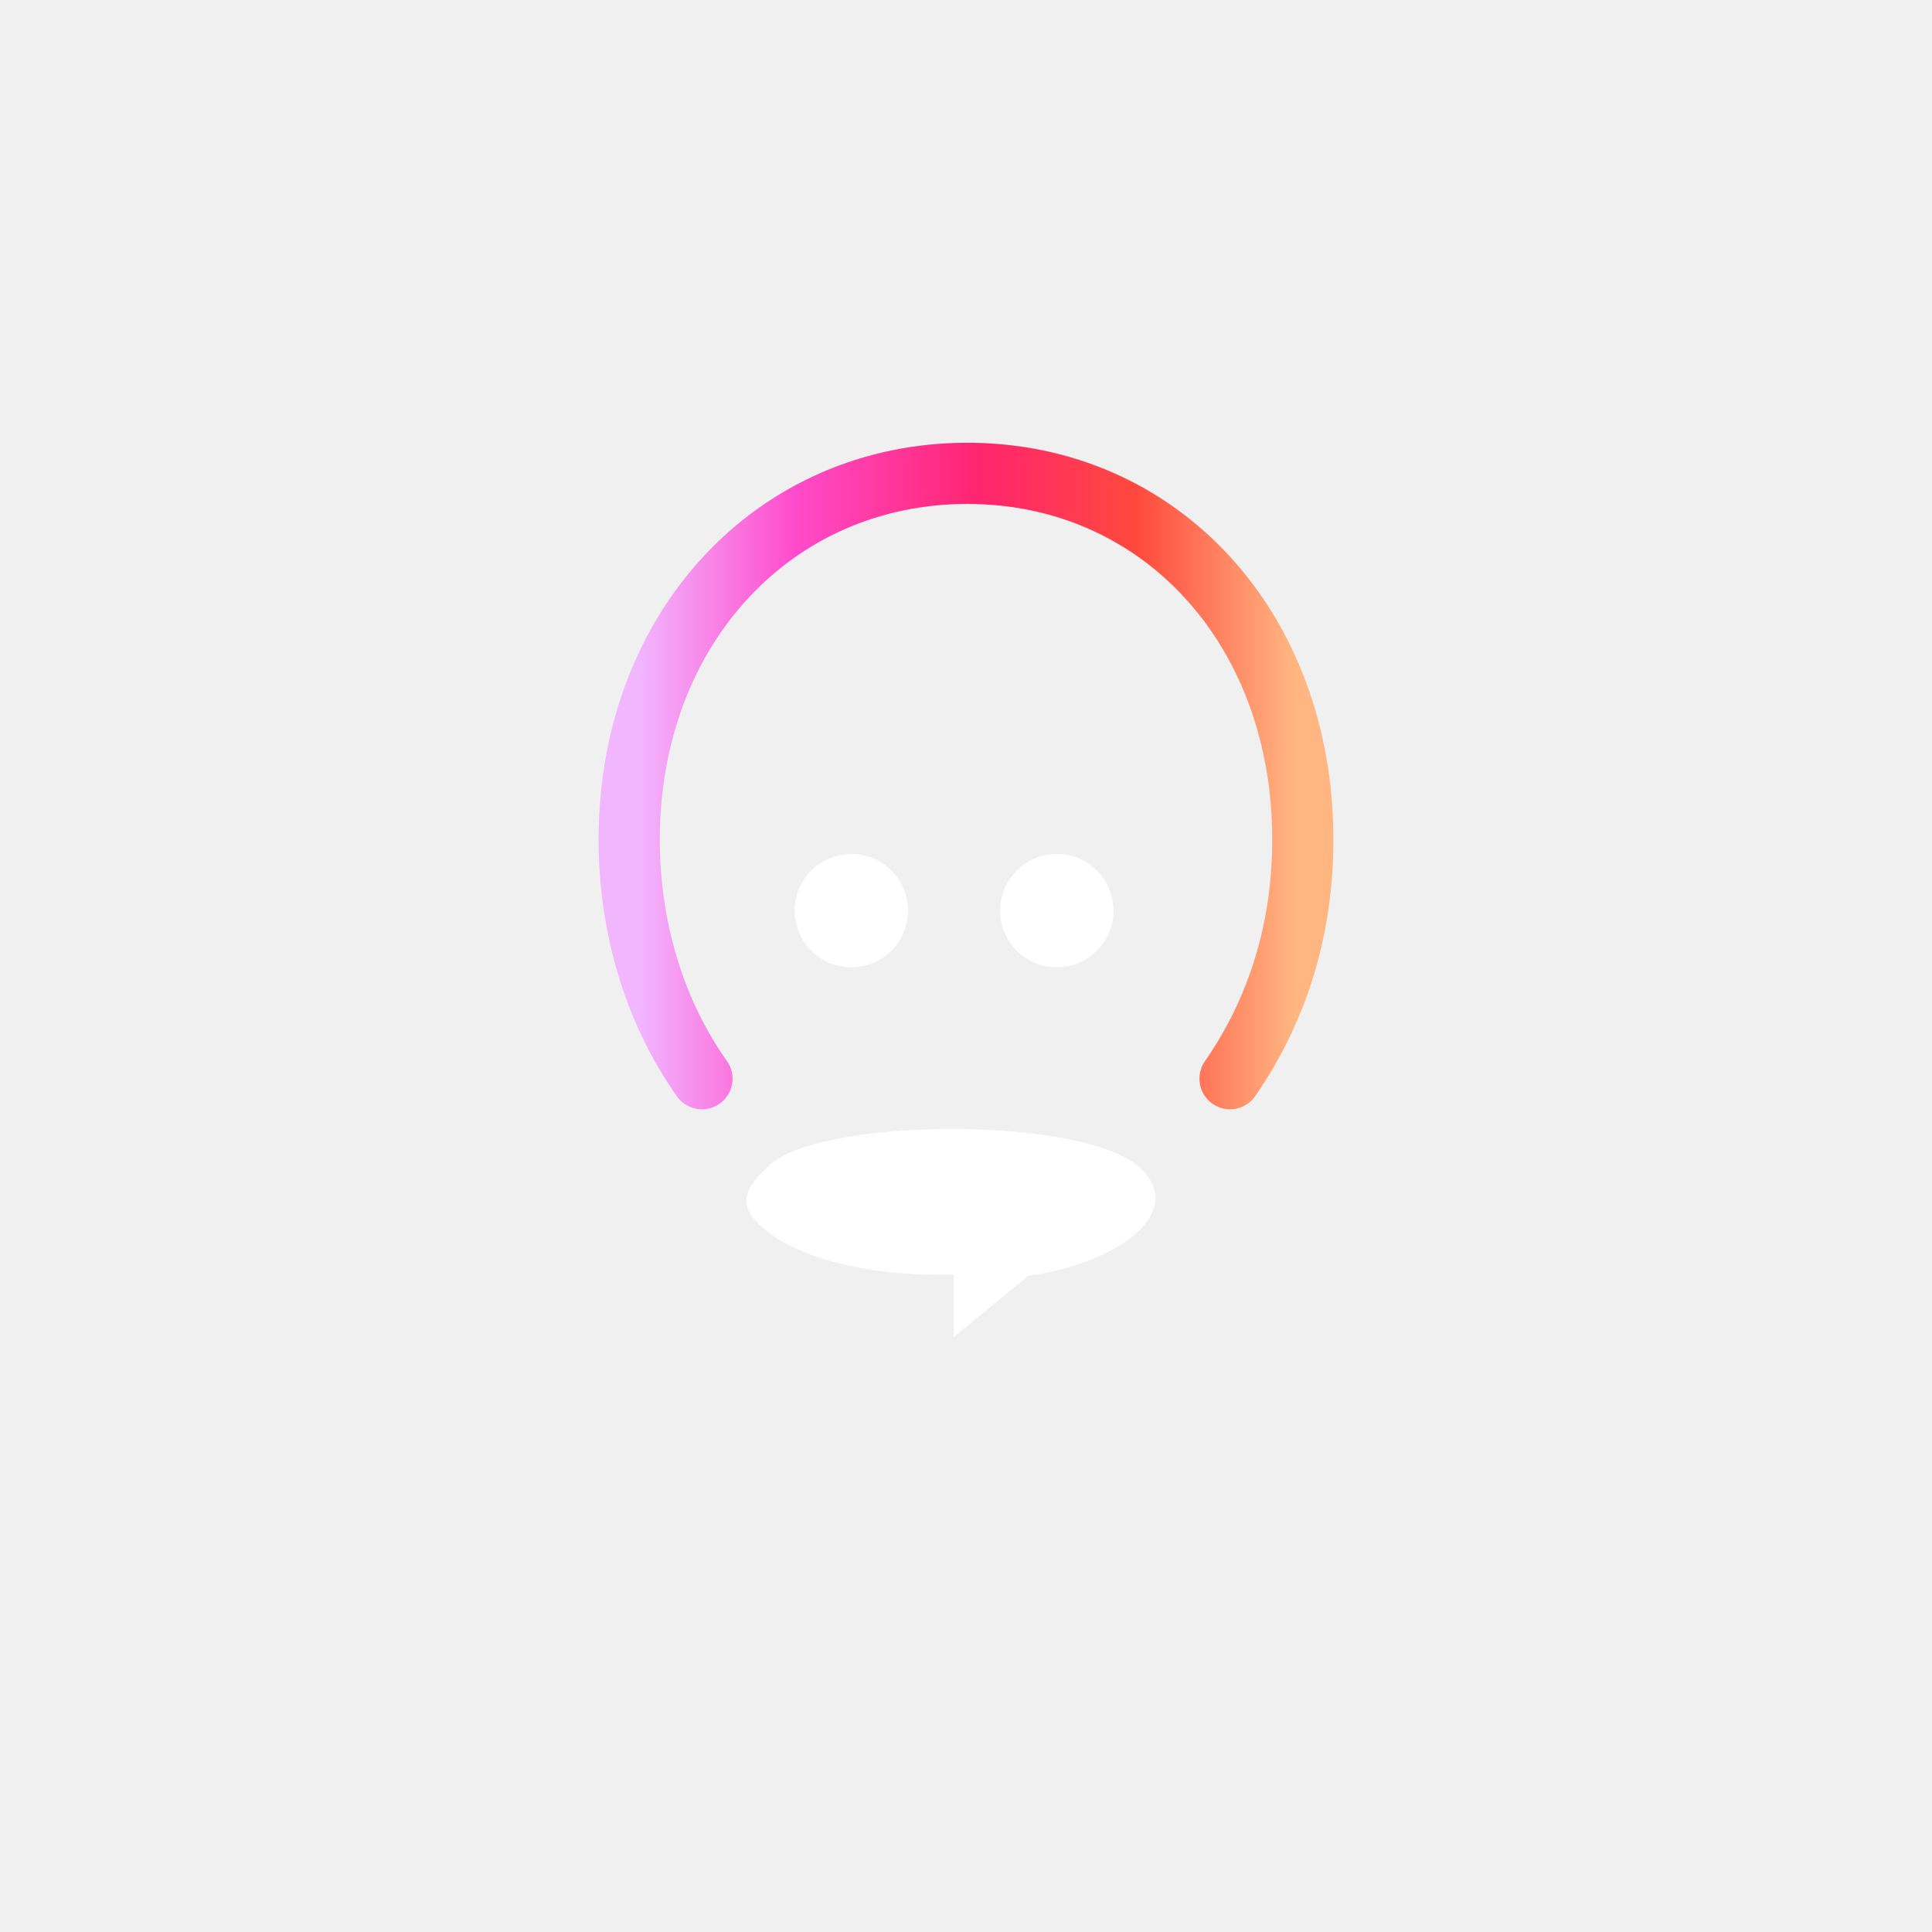
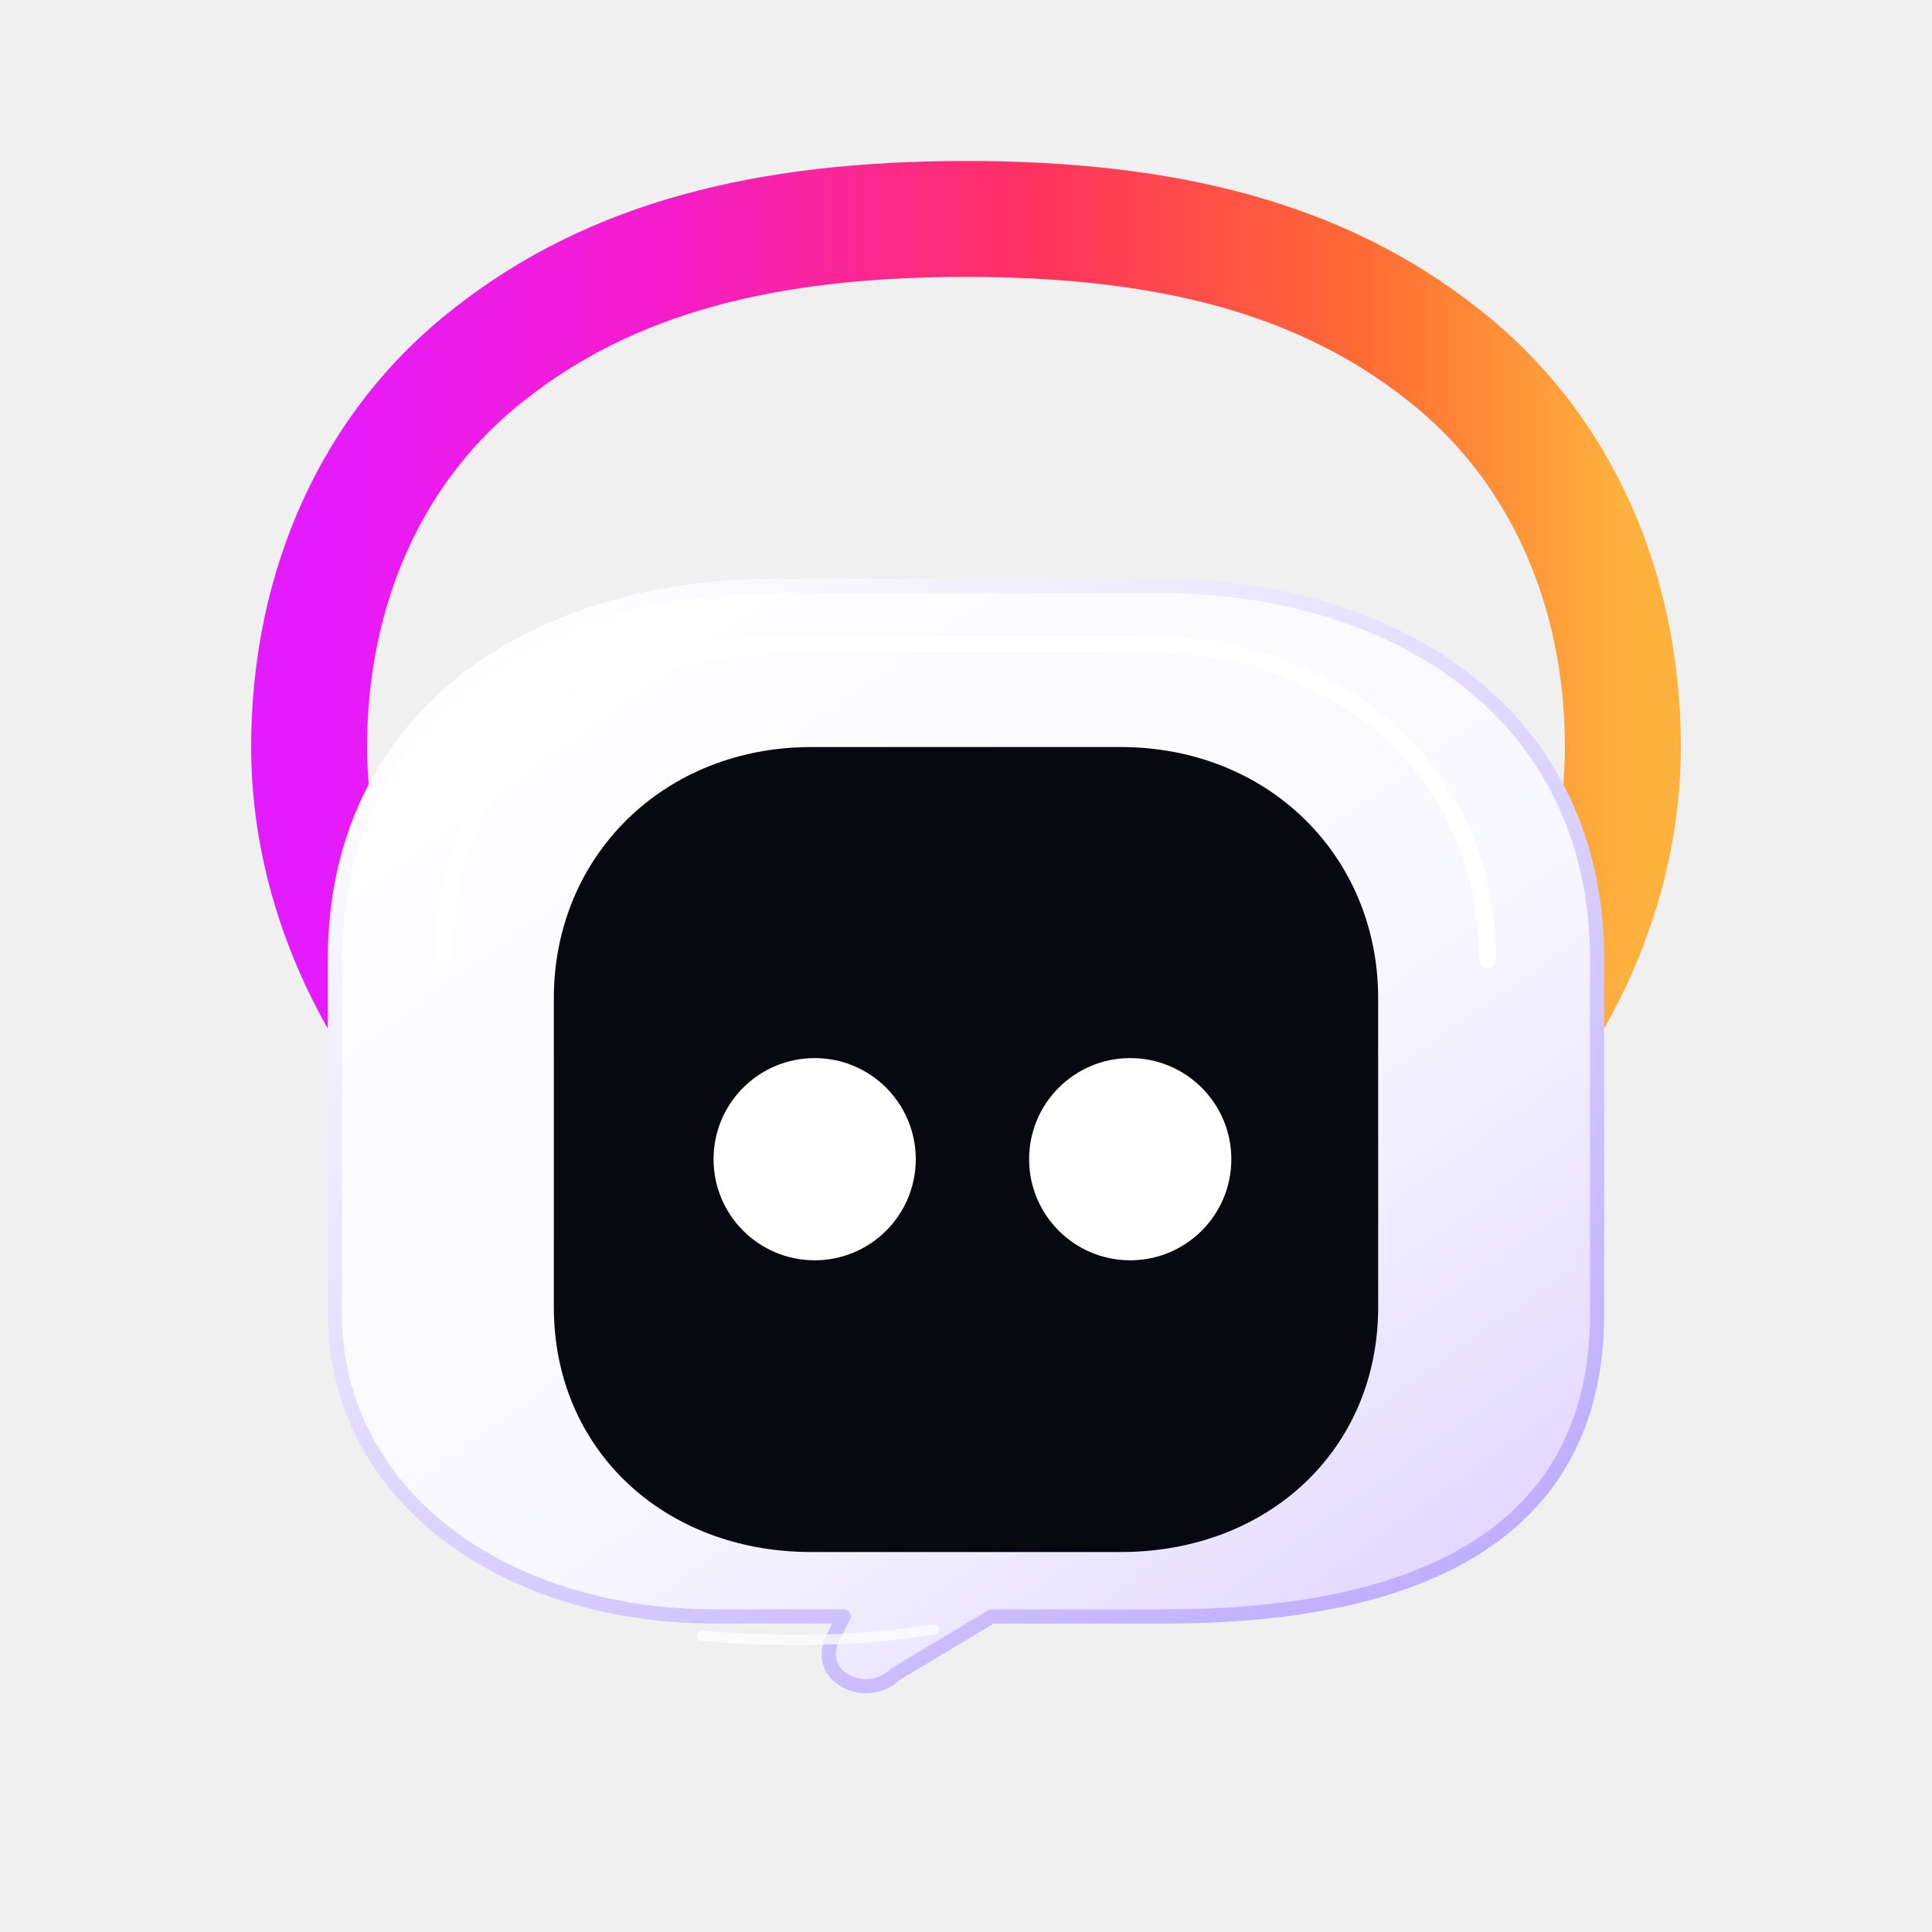
<svg xmlns="http://www.w3.org/2000/svg" width="300" height="300" viewBox="0 0 300 300" fill="none">
  <defs>
-     <linearGradient id="localmindHalo" x1="99" y1="126" x2="201" y2="126" gradientUnits="userSpaceOnUse">
-       <stop offset="0" stop-color="#F2B6FF" />
-       <stop offset="0.24" stop-color="#FF4BCB" />
-       <stop offset="0.52" stop-color="#FF246F" />
-       <stop offset="0.76" stop-color="#FF493D" />
-       <stop offset="1" stop-color="#FFB681" />
+     <linearGradient id="lmHalo" x1="48" y1="150" x2="252" y2="150" gradientUnits="userSpaceOnUse">
+       <stop offset="0" stop-color="#E51BFF" />
+       <stop offset="0.27" stop-color="#F51CCB" />
+       <stop offset="0.55" stop-color="#FF315F" />
+       <stop offset="0.8" stop-color="#FF6A32" />
+       <stop offset="1" stop-color="#FFB13D" />
+     </linearGradient>
+     <linearGradient id="lmShell" x1="82" y1="86" x2="213" y2="269" gradientUnits="userSpaceOnUse">
+       <stop offset="0" stop-color="#FFFFFF" />
+       <stop offset="0.58" stop-color="#F8F7FF" />
+       <stop offset="1" stop-color="#DED5FF" />
+     </linearGradient>
+     <linearGradient id="lmShellEdge" x1="85" y1="92" x2="200" y2="263" gradientUnits="userSpaceOnUse">
+       <stop offset="0" stop-color="#FFFFFF" />
+       <stop offset="1" stop-color="#BDAEFF" />
    </linearGradient>
  </defs>
-   <path d="M109 167.5C101.4 156.8 97.7 143.5 97.7 130.4C97.7 97.5 120.3 73.5 150.2 73.5C180.1 73.5 202.3 97.5 202.3 130.4C202.3 143.7 198.7 156.4 191 167.5" stroke="url(#localmindHalo)" stroke-width="9.5" stroke-linecap="round" stroke-linejoin="round" />
-   <circle cx="132.2" cy="141.4" r="8.8" fill="#FFFFFF" />
-   <circle cx="164.1" cy="141.4" r="8.8" fill="#FFFFFF" />
-   <path d="M119.2 181.2C126.8 173.4 168.5 173.2 177.1 181.4C184.2 188.1 174 196.1 159.7 198.1L148.1 207.6V197.9C135.4 198.3 123.9 195.5 118.4 190.6C114.6 187.3 115.3 184.8 119.2 181.2Z" fill="#FFFFFF" />
+   <path d="M73 174C58 159 48 138 48 116C48 91 58 69 76 55C95 40 119 34 150 34C181 34 205 40 224 55C242 69 252 91 252 116C252 138 242 159 227 174" stroke="url(#lmHalo)" stroke-width="18" stroke-linecap="round" stroke-linejoin="round" />
+   <path d="M52 149C52 111 83 91 120 91H180C217 91 248 111 248 149V204C248 239 219 251 181 251H154L139 260C135 264 127 261 129 255L131 251H111C78 251 52 232 52 204V149Z" fill="url(#lmShell)" stroke="url(#lmShellEdge)" stroke-width="2.2" stroke-linejoin="round" />
+   <path d="M69 148C69 117 94 100 124 100H178C207 100 231 119 231 149" stroke="#FFFFFF" stroke-width="2.6" stroke-linecap="round" opacity="0.95" />
+   <path d="M86 155C86 133 103 116 126 116H174C197 116 214 133 214 155V203C214 225 197 241 174 241H126C103 241 86 225 86 203V155Z" fill="#080811" />
+   <circle cx="126.5" cy="180" r="15.7" fill="#FFFFFF" />
+   <circle cx="175.5" cy="180" r="15.7" fill="#FFFFFF" />
+   <path d="M109 254C120 255 133 255 145 253" stroke="#FFFFFF" stroke-width="1.6" stroke-linecap="round" opacity="0.72" />
</svg>
